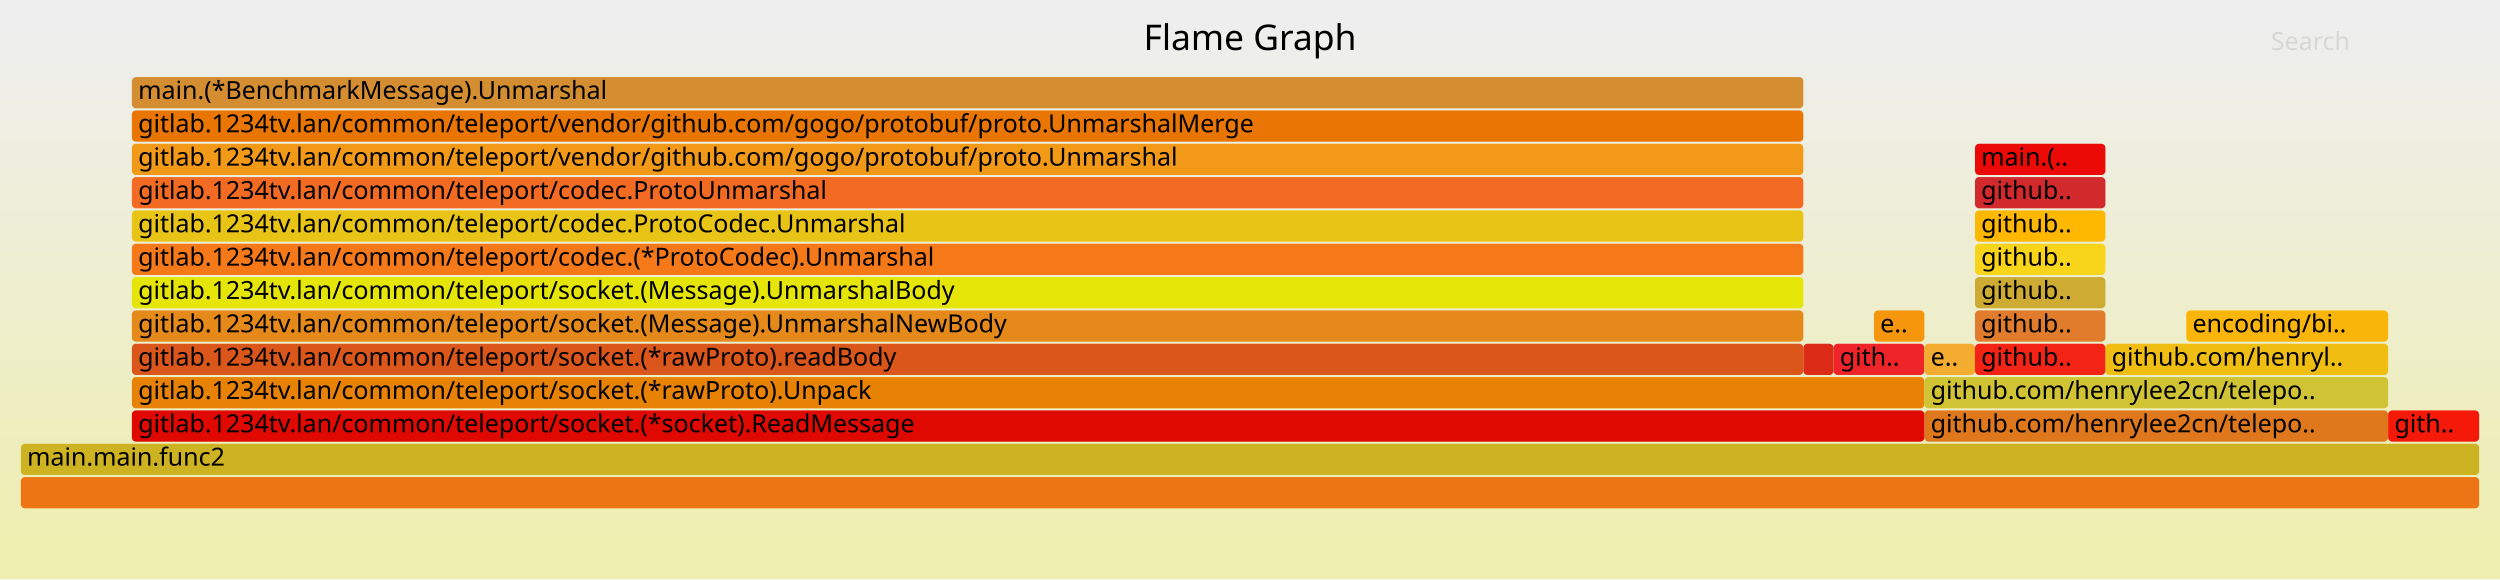
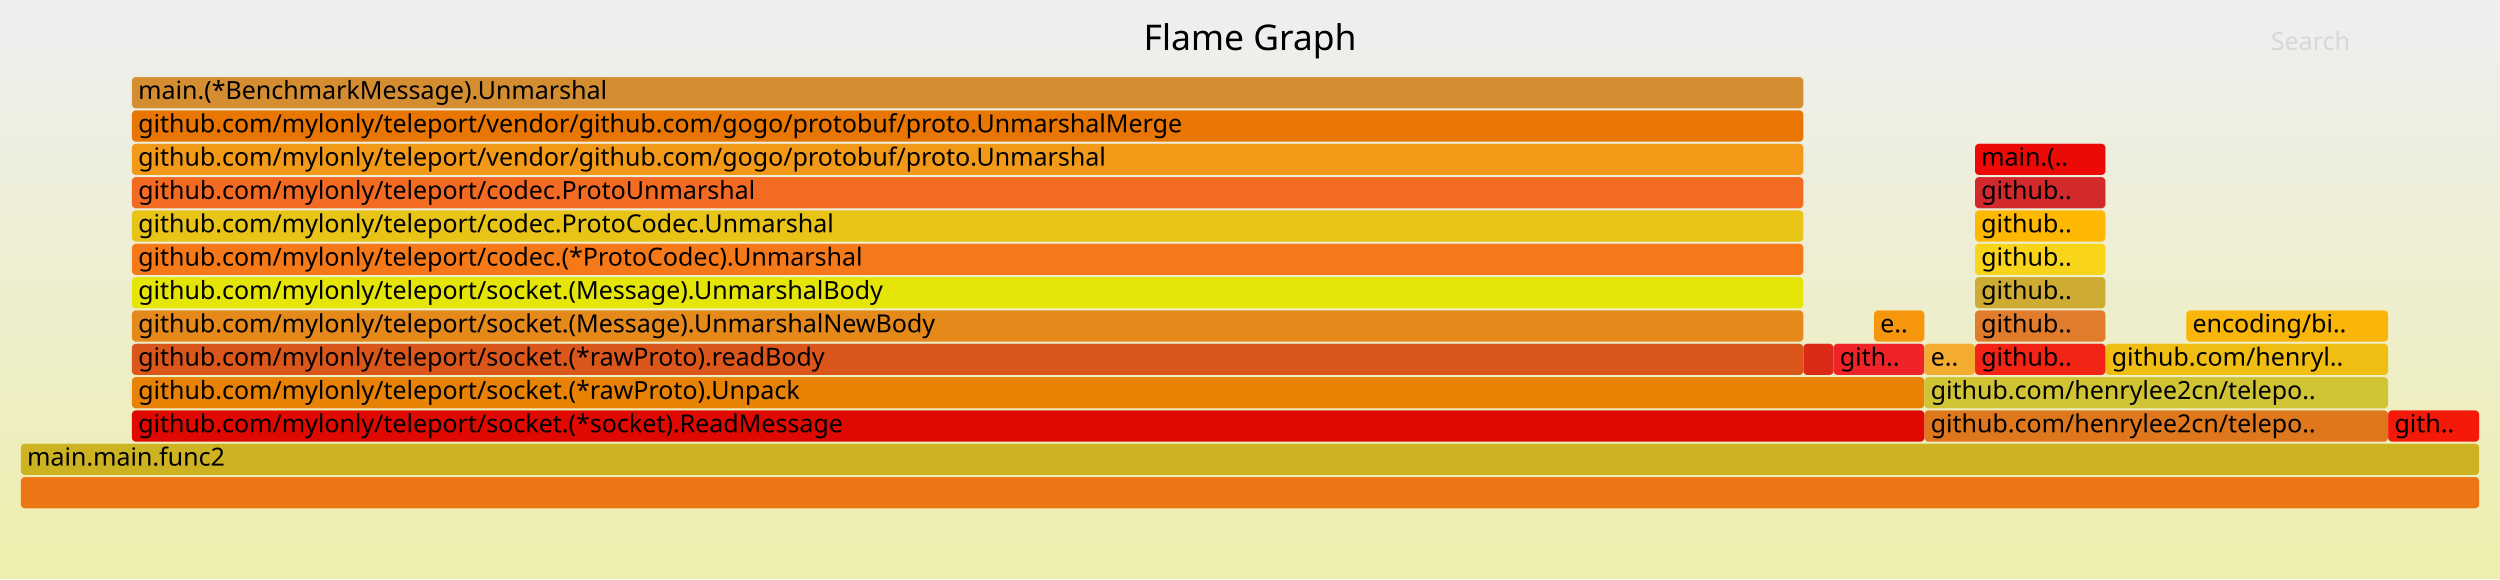
<svg xmlns="http://www.w3.org/2000/svg" version="1.1" width="1200" height="278" viewBox="0 0 1200 278">
  <defs>
    <linearGradient id="background" y1="0" y2="1" x1="0" x2="0">
      <stop stop-color="#eeeeee" offset="5%" />
      <stop stop-color="#eeeeb0" offset="95%" />
    </linearGradient>
  </defs>
  <style type="text/css">
	.func_g:hover { stroke:black; stroke-width:0.5; cursor:pointer; }
</style>
  <rect x="0.0" y="0" width="1200.0" height="278.0" fill="url(#background)" />
  <text text-anchor="middle" x="600.00" y="24" font-size="17" font-family="Verdana" fill="rgb(0,0,0)">Flame Graph</text>
  <text text-anchor="" x="10.00" y="261" font-size="12" font-family="Verdana" fill="rgb(0,0,0)" id="details"> </text>
  <text text-anchor="" x="10.00" y="24" font-size="12" font-family="Verdana" fill="rgb(0,0,0)" id="unzoom" style="opacity:0.0;cursor:pointer">Reset Zoom</text>
  <text text-anchor="" x="1090.00" y="24" font-size="12" font-family="Verdana" fill="rgb(0,0,0)" id="search" style="opacity:0.1;cursor:pointer">Search</text>
  <text text-anchor="" x="1090.00" y="261" font-size="12" font-family="Verdana" fill="rgb(0,0,0)" id="matched"> </text>
  <g class="func_g">
    <rect x="948.0" y="149" width="62.6" height="15.0" fill="rgb(224,124,44)" rx="2" ry="2" />
    <text text-anchor="" x="950.97" y="159.5" font-size="12" font-family="Verdana" fill="rgb(0,0,0)">github..</text>
  </g>
  <g class="func_g">
    <rect x="63.3" y="181" width="860.4" height="15.0" fill="rgb(231,130,5)" rx="2" ry="2" />
-     <text text-anchor="" x="66.32" y="191.5" font-size="12" font-family="Verdana" fill="rgb(0,0,0)">gitlab.1234tv.lan/common/teleport/socket.(*rawProto).Unpack</text>
+     <text text-anchor="" x="66.32" y="191.5" font-size="12" font-family="Verdana" fill="rgb(0,0,0)">github.com/mylonly/teleport/socket.(*rawProto).Unpack</text>
  </g>
  <g class="func_g">
    <rect x="63.3" y="37" width="802.3" height="15.0" fill="rgb(212,142,49)" rx="2" ry="2" />
    <text text-anchor="" x="66.32" y="47.5" font-size="12" font-family="Verdana" fill="rgb(0,0,0)">main.(*BenchmarkMessage).Unmarshal</text>
  </g>
  <g class="func_g">
    <rect x="899.5" y="149" width="24.2" height="15.0" fill="rgb(245,150,12)" rx="2" ry="2" />
    <text text-anchor="" x="902.50" y="159.5" font-size="12" font-family="Verdana" fill="rgb(0,0,0)">e..</text>
  </g>
  <g class="func_g">
    <rect x="63.3" y="133" width="802.3" height="15.0" fill="rgb(229,229,7)" rx="2" ry="2" />
-     <text text-anchor="" x="66.32" y="143.5" font-size="12" font-family="Verdana" fill="rgb(0,0,0)">gitlab.1234tv.lan/common/teleport/socket.(Message).UnmarshalBody</text>
+     <text text-anchor="" x="66.32" y="143.5" font-size="12" font-family="Verdana" fill="rgb(0,0,0)">github.com/mylonly/teleport/socket.(Message).UnmarshalBody</text>
  </g>
  <g class="func_g">
    <rect x="10.0" y="229" width="1180.0" height="15.0" fill="rgb(238,117,20)" rx="2" ry="2" />
    <text text-anchor="" x="13.00" y="239.5" font-size="12" font-family="Verdana" fill="rgb(0,0,0)" />
  </g>
  <g class="func_g">
    <rect x="10.0" y="213" width="1180.0" height="15.0" fill="rgb(205,178,33)" rx="2" ry="2" />
    <text text-anchor="" x="13.00" y="223.5" font-size="12" font-family="Verdana" fill="rgb(0,0,0)">main.main.func2</text>
  </g>
  <g class="func_g">
    <rect x="923.7" y="197" width="222.6" height="15.0" fill="rgb(223,120,29)" rx="2" ry="2" />
    <text text-anchor="" x="926.73" y="207.5" font-size="12" font-family="Verdana" fill="rgb(0,0,0)">github.com/henrylee2cn/telepo..</text>
  </g>
  <g class="func_g">
    <rect x="63.3" y="117" width="802.3" height="15.0" fill="rgb(246,121,25)" rx="2" ry="2" />
-     <text text-anchor="" x="66.32" y="127.5" font-size="12" font-family="Verdana" fill="rgb(0,0,0)">gitlab.1234tv.lan/common/teleport/codec.(*ProtoCodec).Unmarshal</text>
+     <text text-anchor="" x="66.32" y="127.5" font-size="12" font-family="Verdana" fill="rgb(0,0,0)">github.com/mylonly/teleport/codec.(*ProtoCodec).Unmarshal</text>
  </g>
  <g class="func_g">
    <rect x="63.3" y="53" width="802.3" height="15.0" fill="rgb(233,117,2)" rx="2" ry="2" />
-     <text text-anchor="" x="66.32" y="63.5" font-size="12" font-family="Verdana" fill="rgb(0,0,0)">gitlab.1234tv.lan/common/teleport/vendor/github.com/gogo/protobuf/proto.UnmarshalMerge</text>
+     <text text-anchor="" x="66.32" y="63.5" font-size="12" font-family="Verdana" fill="rgb(0,0,0)">github.com/mylonly/teleport/vendor/github.com/gogo/protobuf/proto.UnmarshalMerge</text>
  </g>
  <g class="func_g">
    <rect x="948.0" y="85" width="62.6" height="15.0" fill="rgb(210,41,45)" rx="2" ry="2" />
    <text text-anchor="" x="950.97" y="95.5" font-size="12" font-family="Verdana" fill="rgb(0,0,0)">github..</text>
  </g>
  <g class="func_g">
    <rect x="1010.6" y="165" width="135.7" height="15.0" fill="rgb(240,190,19)" rx="2" ry="2" />
    <text text-anchor="" x="1013.61" y="175.5" font-size="12" font-family="Verdana" fill="rgb(0,0,0)">github.com/henryl..</text>
  </g>
  <g class="func_g">
    <rect x="63.3" y="101" width="802.3" height="15.0" fill="rgb(232,196,22)" rx="2" ry="2" />
-     <text text-anchor="" x="66.32" y="111.5" font-size="12" font-family="Verdana" fill="rgb(0,0,0)">gitlab.1234tv.lan/common/teleport/codec.ProtoCodec.Unmarshal</text>
+     <text text-anchor="" x="66.32" y="111.5" font-size="12" font-family="Verdana" fill="rgb(0,0,0)">github.com/mylonly/teleport/codec.ProtoCodec.Unmarshal</text>
  </g>
  <g class="func_g">
    <rect x="948.0" y="101" width="62.6" height="15.0" fill="rgb(254,184,2)" rx="2" ry="2" />
    <text text-anchor="" x="950.97" y="111.5" font-size="12" font-family="Verdana" fill="rgb(0,0,0)">github..</text>
  </g>
  <g class="func_g">
    <rect x="63.3" y="85" width="802.3" height="15.0" fill="rgb(243,107,34)" rx="2" ry="2" />
-     <text text-anchor="" x="66.32" y="95.5" font-size="12" font-family="Verdana" fill="rgb(0,0,0)">gitlab.1234tv.lan/common/teleport/codec.ProtoUnmarshal</text>
+     <text text-anchor="" x="66.32" y="95.5" font-size="12" font-family="Verdana" fill="rgb(0,0,0)">github.com/mylonly/teleport/codec.ProtoUnmarshal</text>
  </g>
  <g class="func_g">
    <rect x="948.0" y="133" width="62.6" height="15.0" fill="rgb(206,171,50)" rx="2" ry="2" />
    <text text-anchor="" x="950.97" y="143.5" font-size="12" font-family="Verdana" fill="rgb(0,0,0)">github..</text>
  </g>
  <g class="func_g">
    <rect x="63.3" y="149" width="802.3" height="15.0" fill="rgb(229,137,27)" rx="2" ry="2" />
-     <text text-anchor="" x="66.32" y="159.5" font-size="12" font-family="Verdana" fill="rgb(0,0,0)">gitlab.1234tv.lan/common/teleport/socket.(Message).UnmarshalNewBody</text>
+     <text text-anchor="" x="66.32" y="159.5" font-size="12" font-family="Verdana" fill="rgb(0,0,0)">github.com/mylonly/teleport/socket.(Message).UnmarshalNewBody</text>
  </g>
  <g class="func_g">
    <rect x="63.3" y="197" width="860.4" height="15.0" fill="rgb(223,9,2)" rx="2" ry="2" />
-     <text text-anchor="" x="66.32" y="207.5" font-size="12" font-family="Verdana" fill="rgb(0,0,0)">gitlab.1234tv.lan/common/teleport/socket.(*socket).ReadMessage</text>
+     <text text-anchor="" x="66.32" y="207.5" font-size="12" font-family="Verdana" fill="rgb(0,0,0)">github.com/mylonly/teleport/socket.(*socket).ReadMessage</text>
  </g>
  <g class="func_g">
    <rect x="948.0" y="117" width="62.6" height="15.0" fill="rgb(248,212,26)" rx="2" ry="2" />
    <text text-anchor="" x="950.97" y="127.5" font-size="12" font-family="Verdana" fill="rgb(0,0,0)">github..</text>
  </g>
  <g class="func_g">
    <rect x="1049.4" y="149" width="96.9" height="15.0" fill="rgb(250,181,10)" rx="2" ry="2" />
    <text text-anchor="" x="1052.39" y="159.5" font-size="12" font-family="Verdana" fill="rgb(0,0,0)">encoding/bi..</text>
  </g>
  <g class="func_g">
    <rect x="880.1" y="165" width="43.6" height="15.0" fill="rgb(238,36,41)" rx="2" ry="2" />
    <text text-anchor="" x="883.11" y="175.5" font-size="12" font-family="Verdana" fill="rgb(0,0,0)">gith..</text>
  </g>
  <g class="func_g">
    <rect x="1146.3" y="197" width="43.7" height="15.0" fill="rgb(245,25,9)" rx="2" ry="2" />
    <text text-anchor="" x="1149.34" y="207.5" font-size="12" font-family="Verdana" fill="rgb(0,0,0)">gith..</text>
  </g>
  <g class="func_g">
    <rect x="865.6" y="165" width="14.5" height="15.0" fill="rgb(219,42,22)" rx="2" ry="2" />
    <text text-anchor="" x="868.57" y="175.5" font-size="12" font-family="Verdana" fill="rgb(0,0,0)" />
  </g>
  <g class="func_g">
    <rect x="63.3" y="69" width="802.3" height="15.0" fill="rgb(242,153,23)" rx="2" ry="2" />
-     <text text-anchor="" x="66.32" y="79.5" font-size="12" font-family="Verdana" fill="rgb(0,0,0)">gitlab.1234tv.lan/common/teleport/vendor/github.com/gogo/protobuf/proto.Unmarshal</text>
+     <text text-anchor="" x="66.32" y="79.5" font-size="12" font-family="Verdana" fill="rgb(0,0,0)">github.com/mylonly/teleport/vendor/github.com/gogo/protobuf/proto.Unmarshal</text>
  </g>
  <g class="func_g">
    <rect x="923.7" y="165" width="24.3" height="15.0" fill="rgb(244,172,48)" rx="2" ry="2" />
    <text text-anchor="" x="926.73" y="175.5" font-size="12" font-family="Verdana" fill="rgb(0,0,0)">e..</text>
  </g>
  <g class="func_g">
    <rect x="948.0" y="165" width="62.6" height="15.0" fill="rgb(243,35,22)" rx="2" ry="2" />
    <text text-anchor="" x="950.97" y="175.5" font-size="12" font-family="Verdana" fill="rgb(0,0,0)">github..</text>
  </g>
  <g class="func_g">
    <rect x="923.7" y="181" width="222.6" height="15.0" fill="rgb(209,196,52)" rx="2" ry="2" />
    <text text-anchor="" x="926.73" y="191.5" font-size="12" font-family="Verdana" fill="rgb(0,0,0)">github.com/henrylee2cn/telepo..</text>
  </g>
  <g class="func_g">
    <rect x="63.3" y="165" width="802.3" height="15.0" fill="rgb(219,86,26)" rx="2" ry="2" />
-     <text text-anchor="" x="66.32" y="175.5" font-size="12" font-family="Verdana" fill="rgb(0,0,0)">gitlab.1234tv.lan/common/teleport/socket.(*rawProto).readBody</text>
+     <text text-anchor="" x="66.32" y="175.5" font-size="12" font-family="Verdana" fill="rgb(0,0,0)">github.com/mylonly/teleport/socket.(*rawProto).readBody</text>
  </g>
  <g class="func_g">
    <rect x="948.0" y="69" width="62.6" height="15.0" fill="rgb(236,10,6)" rx="2" ry="2" />
    <text text-anchor="" x="950.97" y="79.5" font-size="12" font-family="Verdana" fill="rgb(0,0,0)">main.(..</text>
  </g>
</svg>
